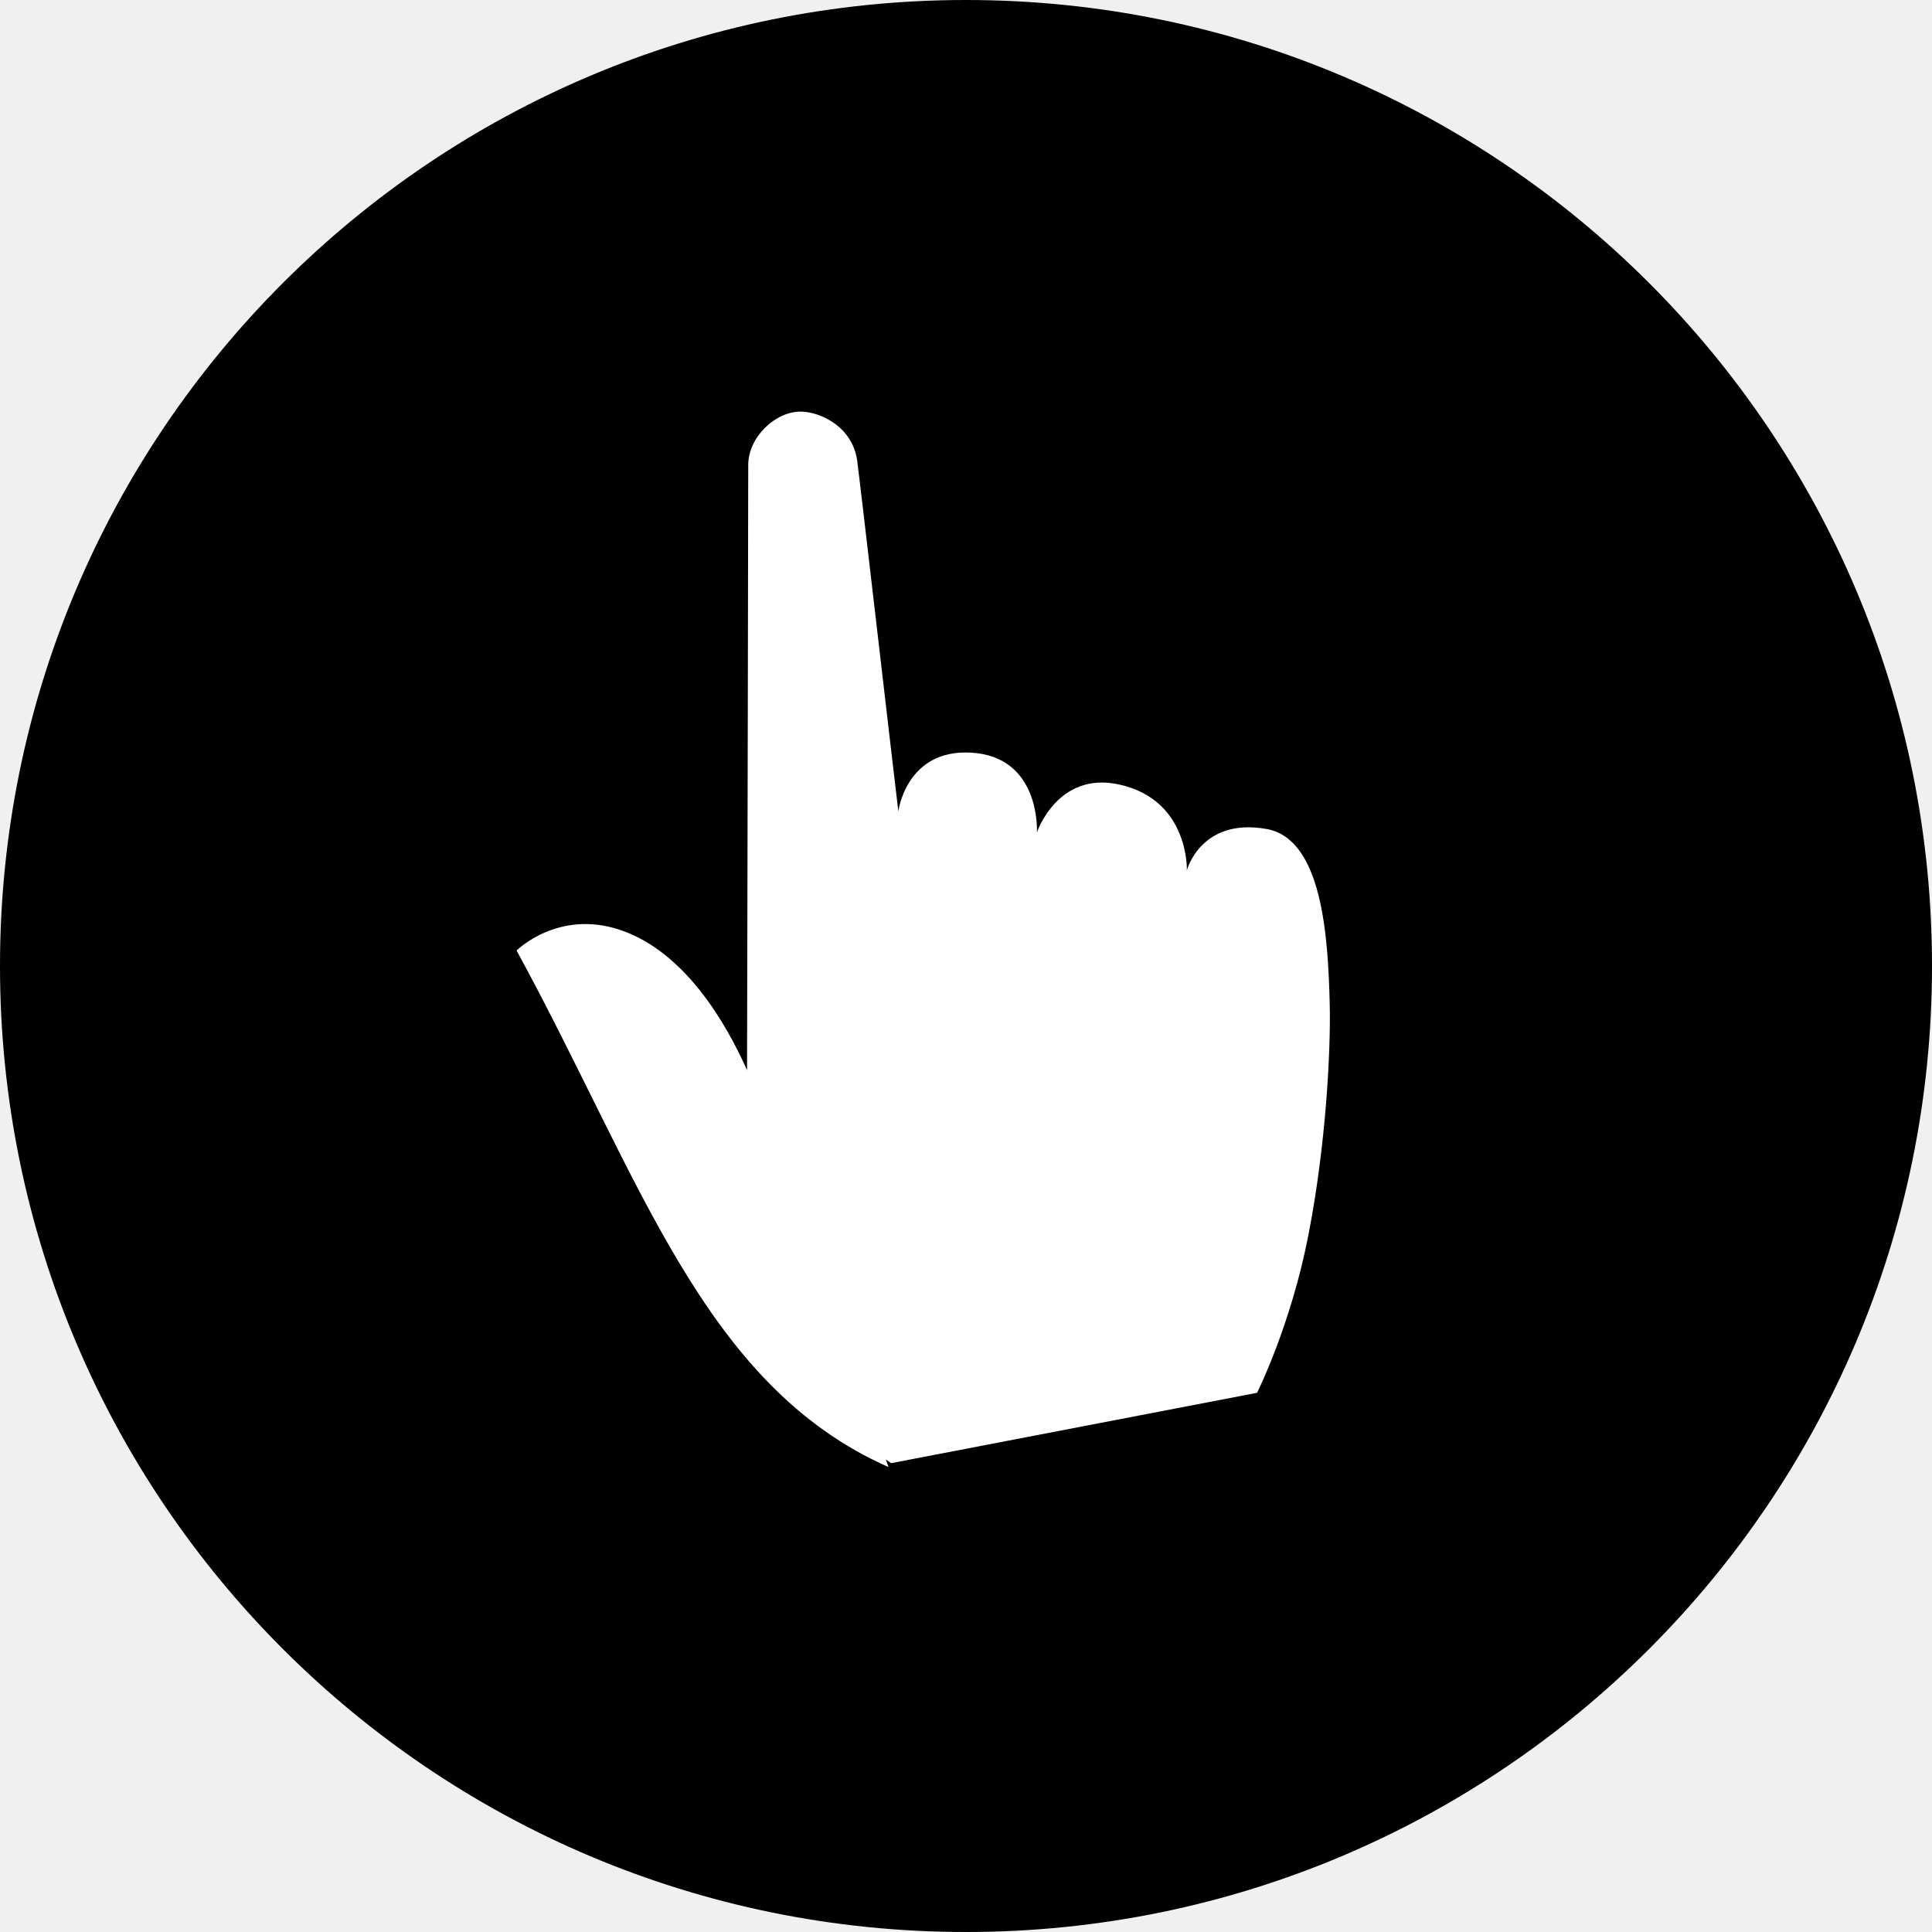
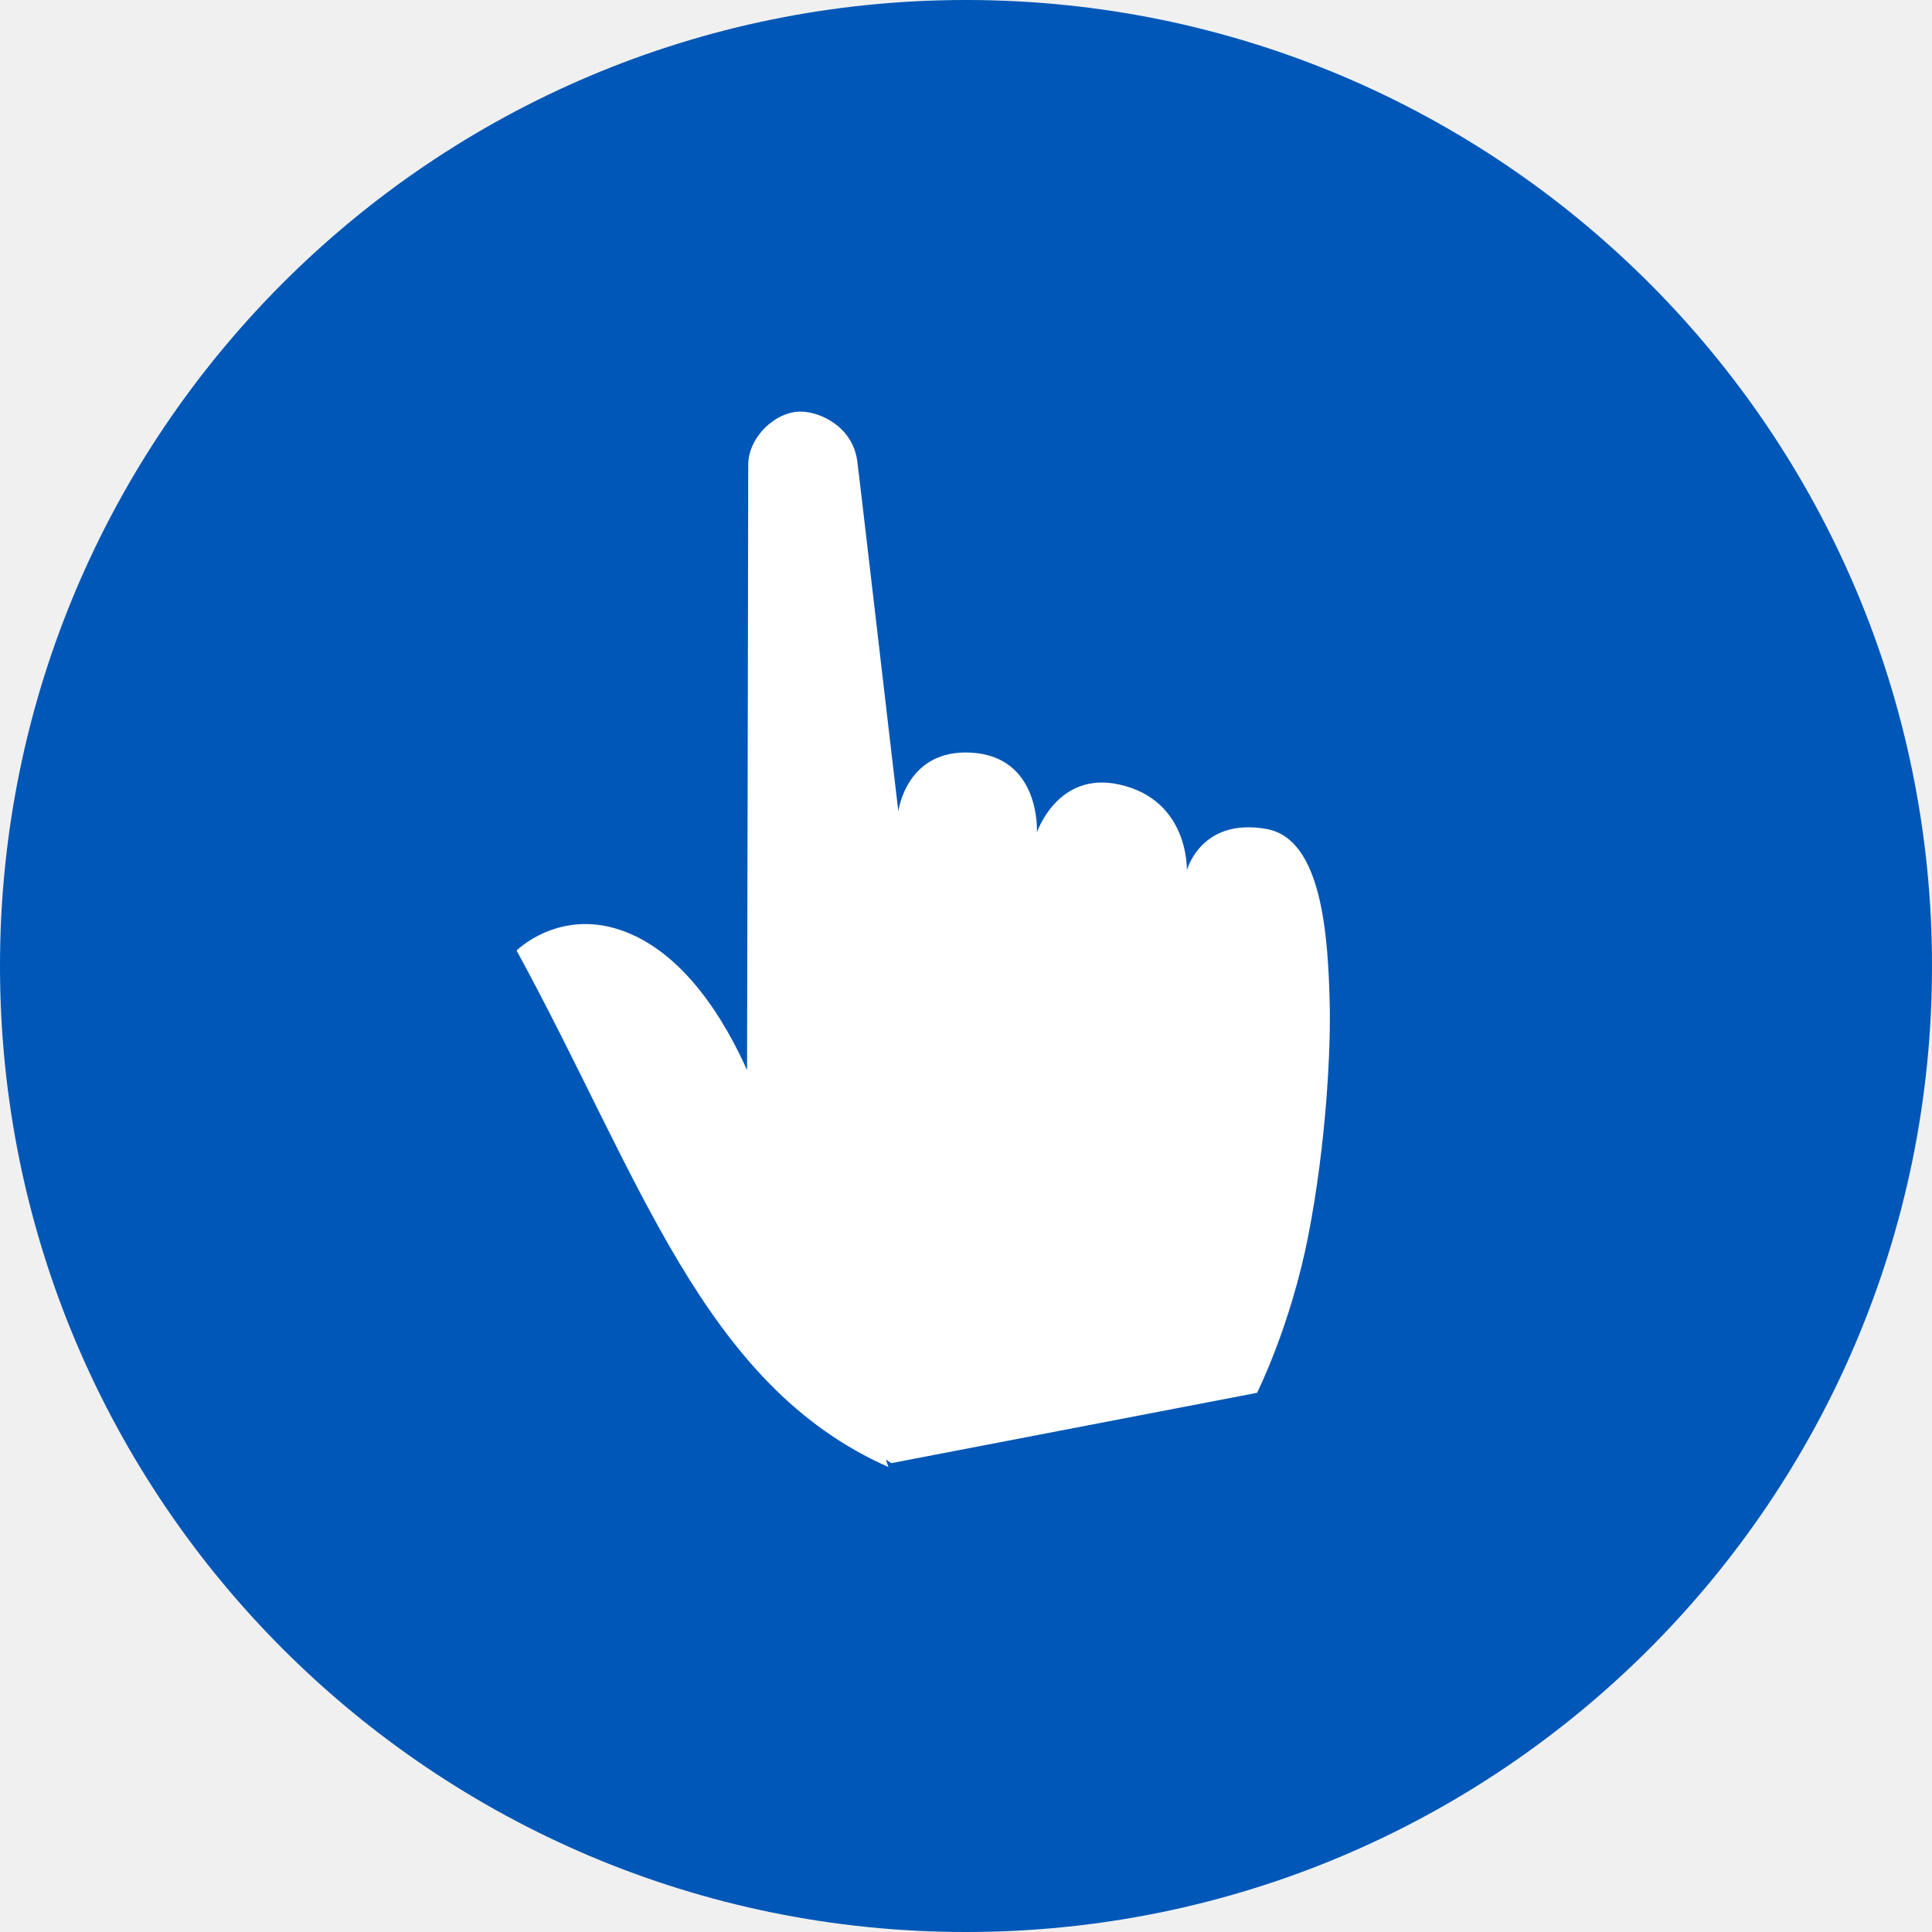
<svg xmlns="http://www.w3.org/2000/svg" width="187" height="187" viewBox="0 0 187 187" fill="none">
  <g clip-path="url(#clip0_1_2)">
-     <circle cx="93.5" cy="93.5" r="93.5" fill="black" />
+     <circle cx="93.5" cy="93.5" r="93.5" fill="#0057B7" />
    <path d="M122.588 80.238C116.22 79.108 114.878 84.24 114.878 84.24C114.878 84.24 115.13 77.432 108.326 75.932C102.352 74.614 100.366 80.568 100.366 80.568C100.366 80.568 100.776 73.206 93.954 72.846C87.692 72.516 86.952 78.536 86.952 78.536C86.82 77.574 83.14 45.74 82.962 44.538C82.478 41.298 79.428 39.87 77.53 39.84C75.08 39.802 72.384 42.31 72.422 45.072C72.43 45.75 72.344 86.72 72.308 103.584C70.246 98.956 66.242 92.08 60 90C54 88 50 92 50 92C62 114 68.034 134.048 86 142L85.74 141.264C85.918 141.382 86.08 141.504 86.262 141.62L121.67 134.812C121.67 134.812 124.922 128.356 126.634 119.58C128.376 110.646 128.808 101.534 128.706 97.208C128.546 90.528 127.952 81.19 122.588 80.238Z" fill="white" />
  </g>
  <defs>
    <clipPath id="clip0_1_2">
      <rect width="187" height="187" fill="white" />
    </clipPath>
  </defs>
</svg>
